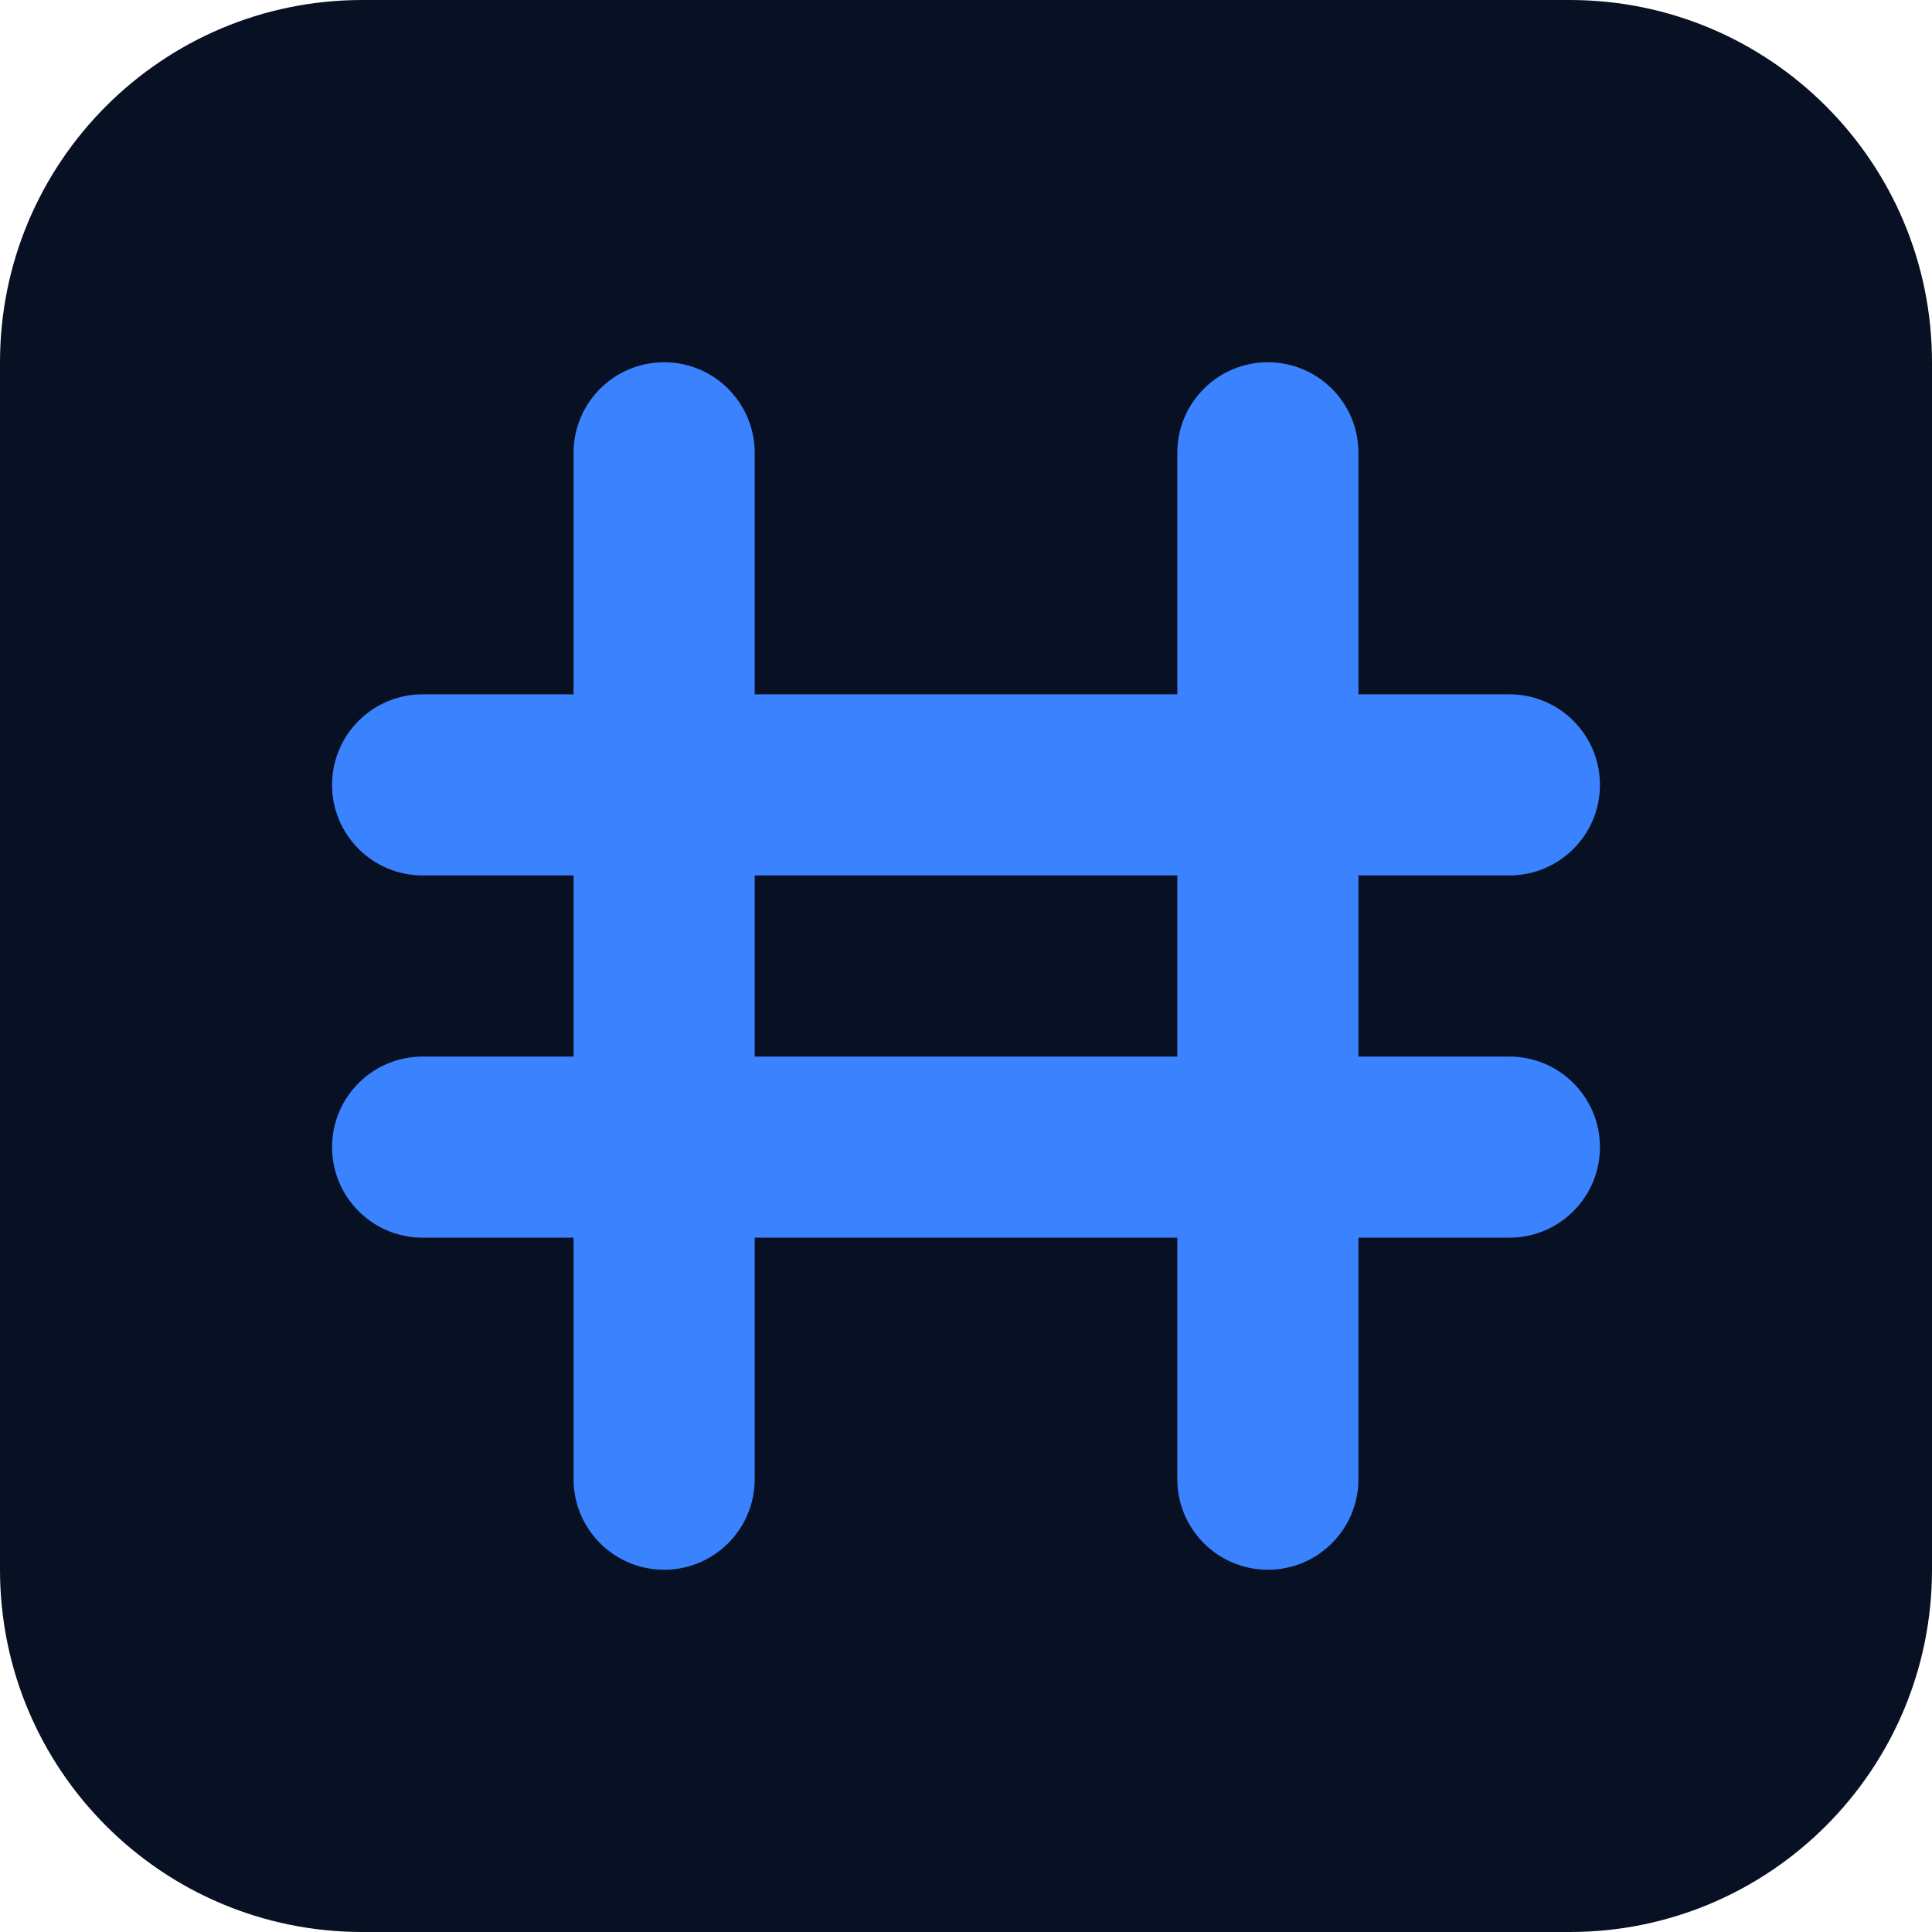
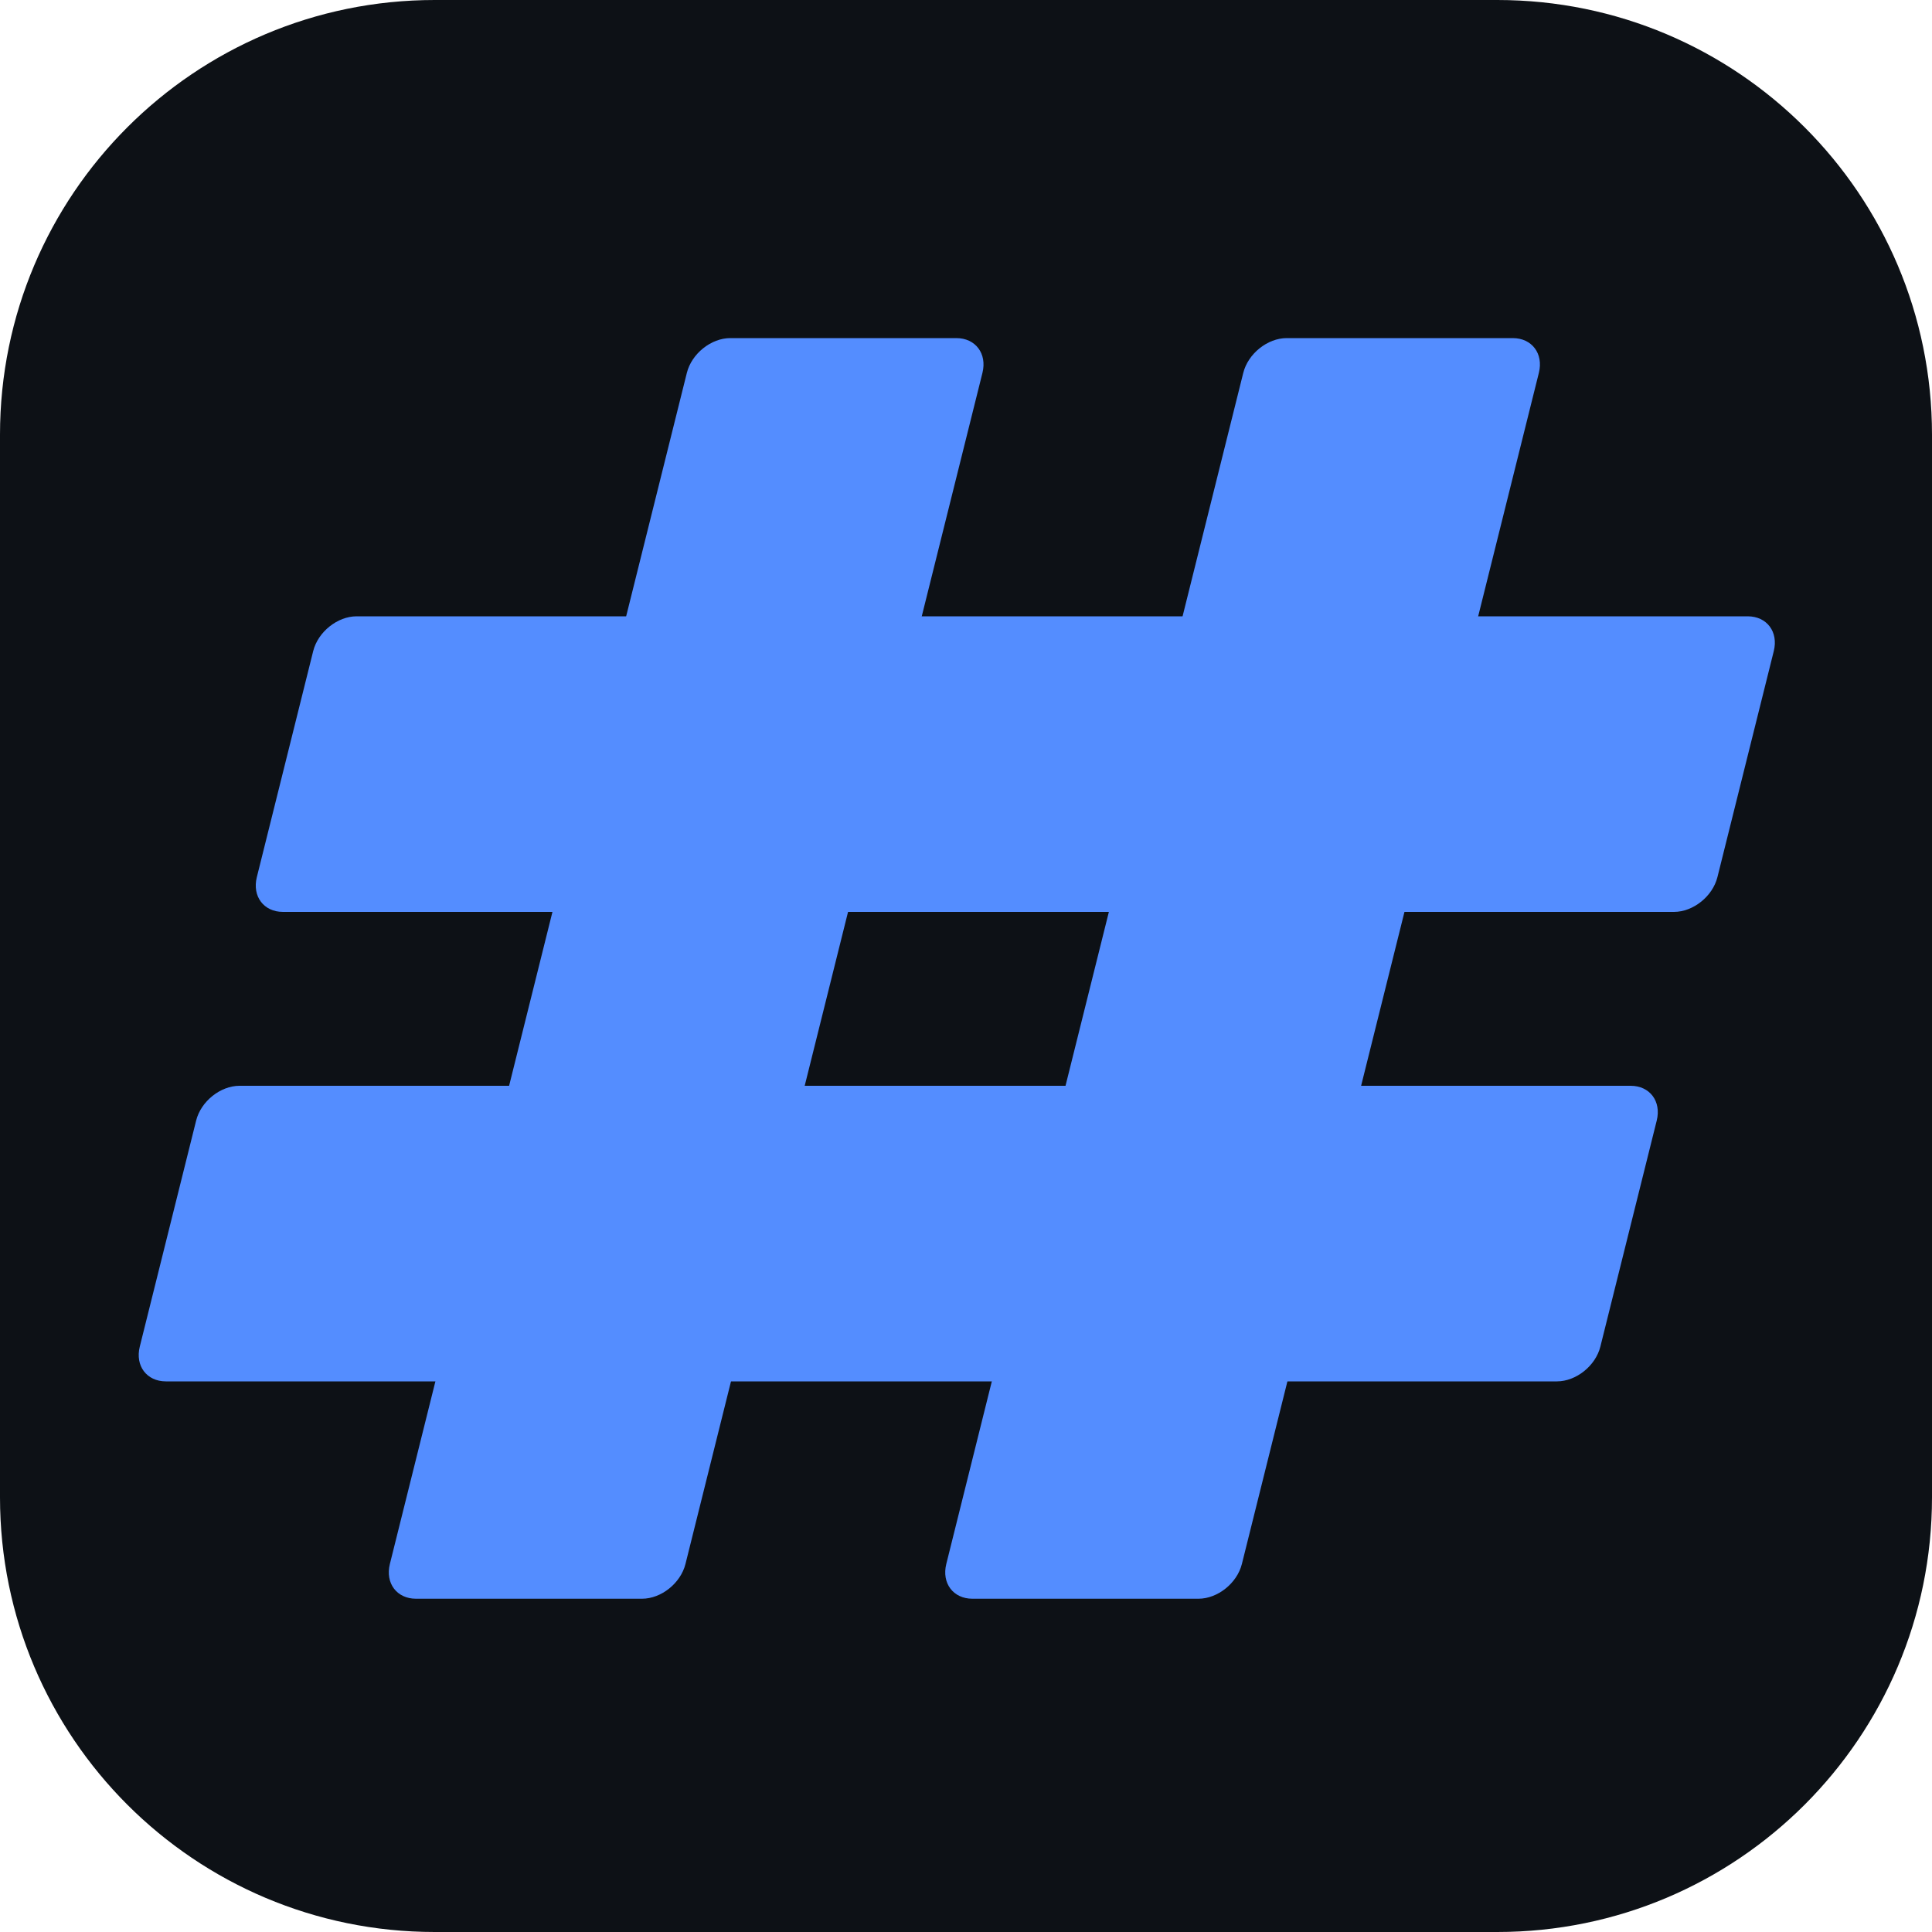
- <svg xmlns="http://www.w3.org/2000/svg" viewBox="0 0 64 64" role="img" aria-label="PULL.md">
-   <rect width="64" height="64" rx="12" fill="#081123" />
-   <g fill="#3b82ff">
-     <rect x="19" y="12" width="6" height="40" rx="3" />
-     <rect x="39" y="12" width="6" height="40" rx="3" />
-     <rect x="11" y="23" width="42" height="6" rx="3" />
-     <rect x="11" y="35" width="42" height="6" rx="3" />
+ <svg xmlns="http://www.w3.org/2000/svg" viewBox="0 0 200 200" width="512" height="512">
+   <rect width="200" height="200" rx="45" fill="#0D1116" />
+   <g transform="translate(45, 35) scale(0.9)">
+     <g transform="skewX(-14)" fill="#548DFF">
+       <rect x="30" y="0" width="34" height="145" rx="4" ry="4" />
+       <rect x="94" y="0" width="34" height="145" rx="4" ry="4" />
+       <rect x="-5" y="32" width="168" height="34" rx="4" ry="4" />
+       <rect x="-5" y="86" width="168" height="34" rx="4" ry="4" />
+     </g>
  </g>
</svg>
